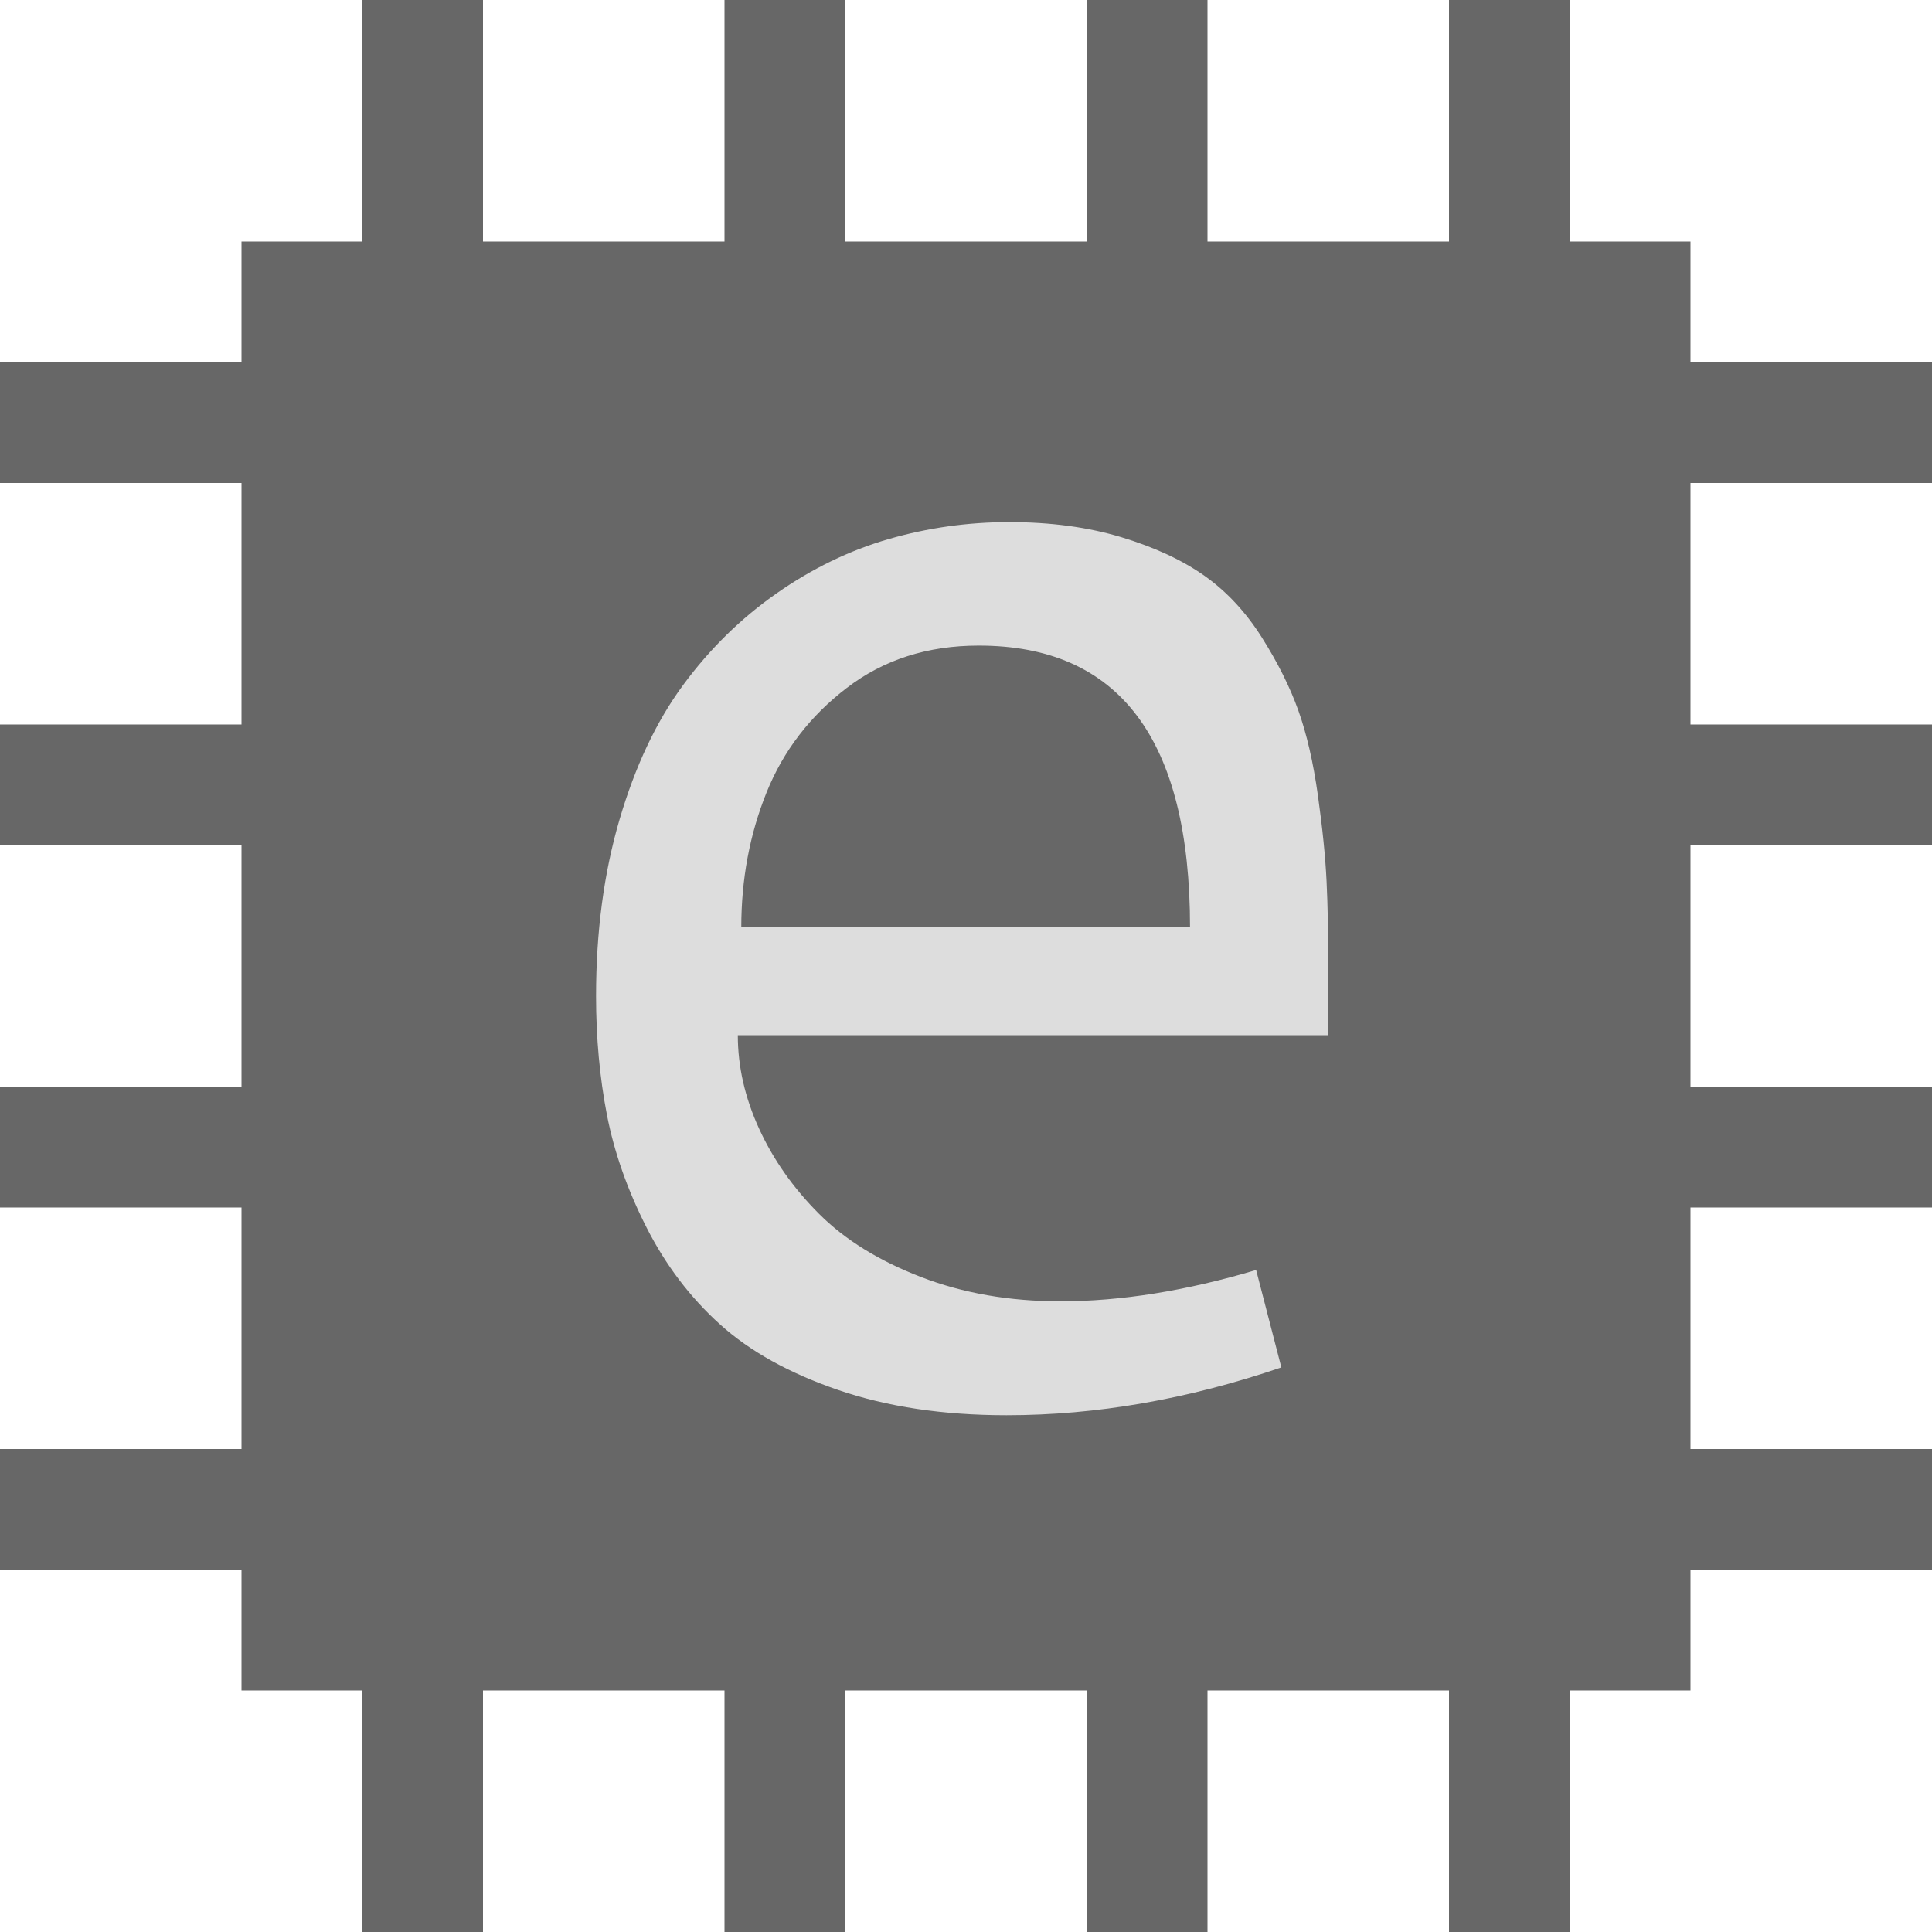
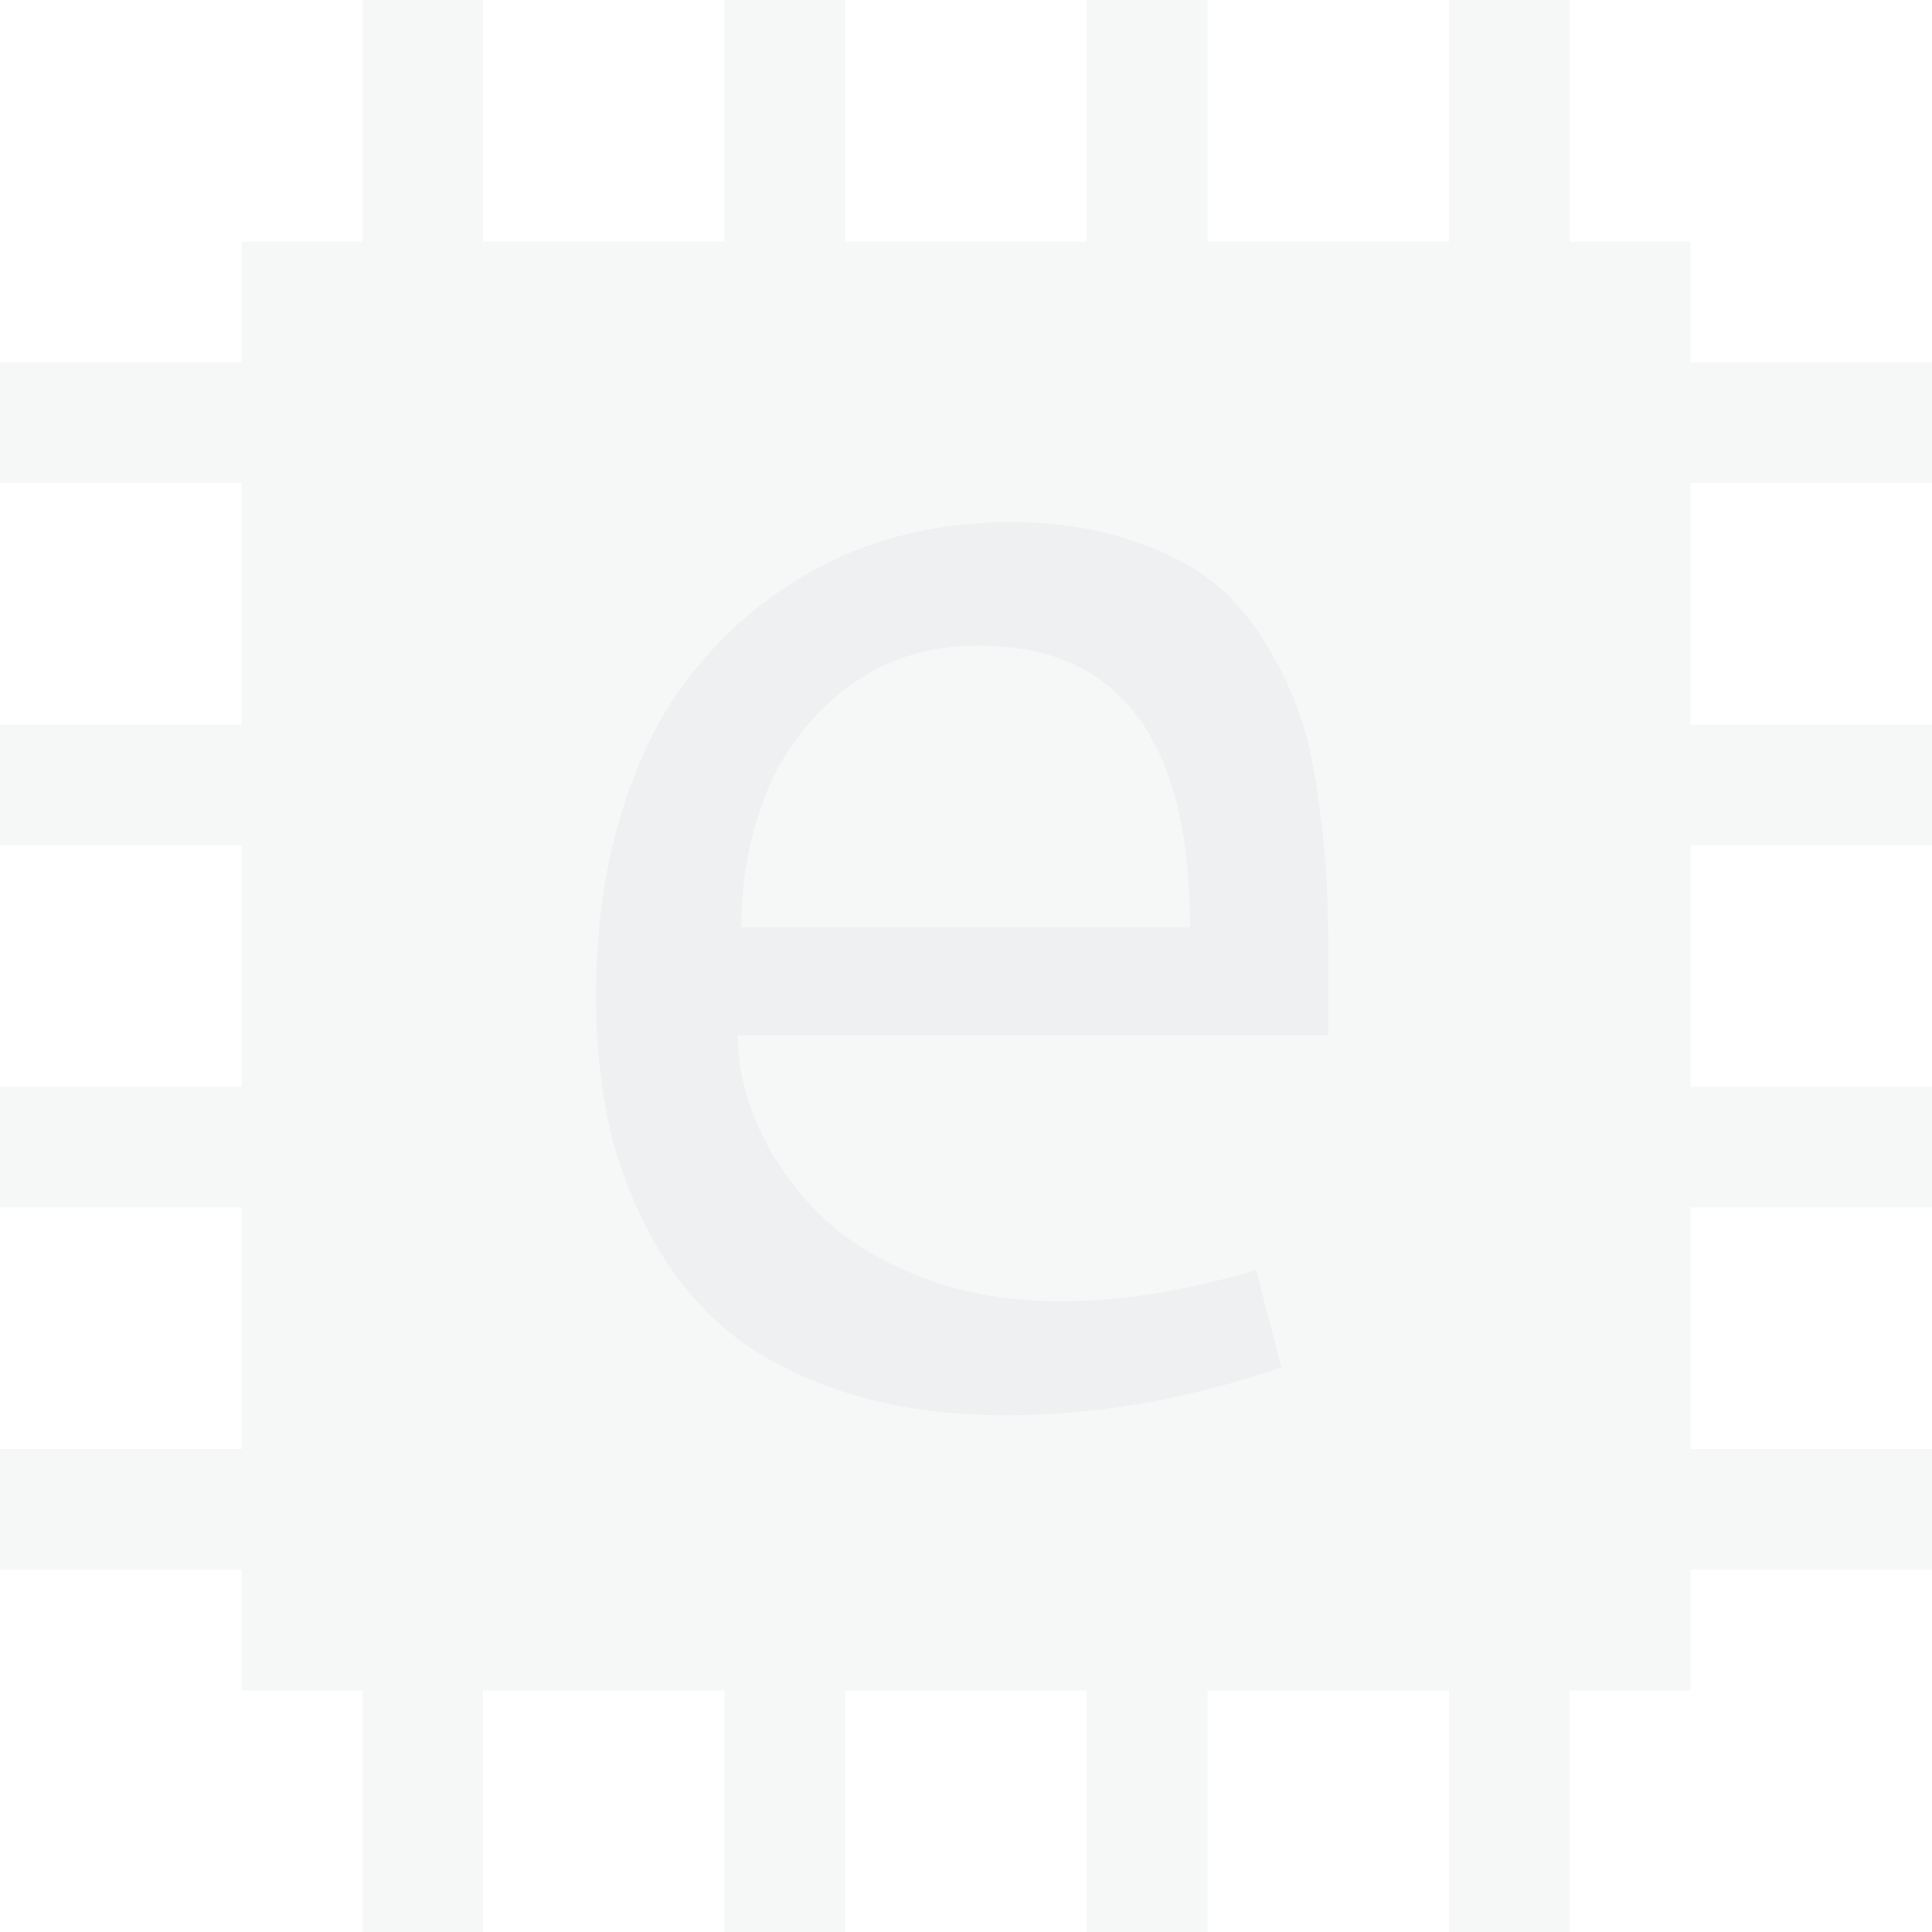
<svg xmlns="http://www.w3.org/2000/svg" style="isolation:isolate" viewBox="0 0 128 128" width="128pt" height="128pt">
  <defs>
    <clipPath id="_clipPath_N4YeHKmbvPN0h3k0J45Gut285TbQXnYU">
      <rect width="128" height="128" />
    </clipPath>
  </defs>
  <g clip-path="url(#_clipPath_N4YeHKmbvPN0h3k0J45Gut285TbQXnYU)">
    <g>
-       <path d=" M 24 0 L 24 16 L 16 16 L 16 24 L 0 24 L 0 32 L 16 32 L 16 48 L 0 48 L 0 56 L 16 56 L 16 72 L 0 72 L 0 80 L 16 80 L 16 96 L 0 96 L 0 104 L 16 104 L 16 112 L 24 112 L 24 128 L 32 128 L 32 112 L 48 112 L 48 128 L 56 128 L 56 112 L 72 112 L 72 128 L 80 128 L 80 112 L 96 112 L 96 128 L 104 128 L 104 112 L 112 112 L 112 104 L 128 104 L 128 96 L 112 96 L 112 80 L 128 80 L 128 72 L 112 72 L 112 56 L 128 56 L 128 48 L 112 48 L 112 32 L 128 32 L 128 24 L 112 24 L 112 16 L 104 16 L 104 0 L 96 0 L 96 16 L 80 16 L 80 0 L 72 0 L 72 16 L 56 16 L 56 0 L 48 0 L 48 16 L 32 16 L 32 0 L 24 0 Z " fill="rgb(103,103,103)" />
-       <path d=" M 66.858 34.591 L 66.858 34.591 L 66.858 34.591 Q 71.007 34.591 74.32 35.599 L 74.32 35.599 L 74.32 35.599 Q 77.633 36.607 79.822 38.163 L 79.822 38.163 L 79.822 38.163 Q 82.012 39.719 83.596 42.225 L 83.596 42.225 L 83.596 42.225 Q 85.181 44.731 86.016 47.065 L 86.016 47.065 L 86.016 47.065 Q 86.852 49.398 87.313 52.682 L 87.313 52.682 L 87.313 52.682 Q 87.773 55.967 87.889 58.387 L 87.889 58.387 L 87.889 58.387 Q 88.004 60.806 88.004 64.091 L 88.004 64.091 L 88.004 68.585 L 48.882 68.585 L 48.882 68.585 Q 48.882 71.696 50.293 74.779 L 50.293 74.779 L 50.293 74.779 Q 51.705 77.861 54.269 80.425 L 54.269 80.425 L 54.269 80.425 Q 56.833 82.989 61.01 84.602 L 61.01 84.602 L 61.01 84.602 Q 65.188 86.216 70.258 86.216 L 70.258 86.216 L 70.258 86.216 Q 76.25 86.216 83.222 84.141 L 83.222 84.141 L 84.893 90.595 L 84.893 90.595 Q 75.616 93.763 66.686 93.763 L 66.686 93.763 L 66.686 93.763 Q 60.405 93.763 55.537 92.093 L 55.537 92.093 L 55.537 92.093 Q 50.668 90.422 47.701 87.742 L 47.701 87.742 L 47.701 87.742 Q 44.733 85.063 42.832 81.318 L 42.832 81.318 L 42.832 81.318 Q 40.931 77.573 40.21 73.857 L 40.21 73.857 L 40.21 73.857 Q 39.49 70.14 39.49 65.992 L 39.49 65.992 L 39.49 65.992 Q 39.49 59.596 41.046 54.296 L 41.046 54.296 L 41.046 54.296 Q 42.602 48.995 45.252 45.394 L 45.252 45.394 L 45.252 45.394 Q 47.902 41.793 51.446 39.315 L 51.446 39.315 L 51.446 39.315 Q 54.989 36.838 58.878 35.714 L 58.878 35.714 L 58.878 35.714 Q 62.768 34.591 66.858 34.591 Z  M 64.842 42.772 L 64.842 42.772 L 64.842 42.772 Q 59.771 42.772 56.113 45.567 L 56.113 45.567 L 56.113 45.567 Q 52.454 48.361 50.783 52.51 L 50.783 52.51 L 50.783 52.51 Q 49.112 56.658 49.112 61.44 L 49.112 61.44 L 78.843 61.44 L 78.843 61.44 Q 78.843 42.772 64.842 42.772 Z " fill="rgb(221,221,221)" />
+       <path d=" M 24 0 L 24 16 L 16 16 L 16 24 L 0 24 L 0 32 L 16 32 L 16 48 L 0 48 L 0 56 L 16 56 L 16 72 L 0 72 L 0 80 L 16 80 L 16 96 L 0 96 L 0 104 L 16 104 L 16 112 L 24 112 L 24 128 L 32 128 L 32 112 L 48 112 L 48 128 L 56 128 L 56 112 L 72 112 L 72 128 L 80 128 L 80 112 L 96 112 L 96 128 L 104 128 L 104 112 L 112 112 L 112 104 L 128 104 L 128 96 L 112 96 L 112 80 L 128 80 L 128 72 L 112 72 L 112 56 L 128 56 L 128 48 L 112 48 L 112 32 L 128 32 L 128 24 L 112 24 L 112 16 L 104 16 L 104 0 L 96 0 L 96 16 L 80 16 L 80 0 L 72 0 L 72 16 L 56 16 L 56 0 L 48 0 L 48 16 L 32 16 L 32 0 L 24 0 Z " fill="rgb(239,240,241)" fill-opacity="0.5" />
+       <path d=" M 66.858 34.591 L 66.858 34.591 L 66.858 34.591 Q 71.007 34.591 74.32 35.599 L 74.32 35.599 L 74.32 35.599 Q 77.633 36.607 79.822 38.163 L 79.822 38.163 L 79.822 38.163 Q 82.012 39.719 83.596 42.225 L 83.596 42.225 L 83.596 42.225 Q 85.181 44.731 86.016 47.065 L 86.016 47.065 L 86.016 47.065 Q 86.852 49.398 87.313 52.682 L 87.313 52.682 L 87.313 52.682 Q 87.773 55.967 87.889 58.387 L 87.889 58.387 L 87.889 58.387 Q 88.004 60.806 88.004 64.091 L 88.004 64.091 L 88.004 68.585 L 48.882 68.585 L 48.882 68.585 Q 48.882 71.696 50.293 74.779 L 50.293 74.779 L 50.293 74.779 Q 51.705 77.861 54.269 80.425 L 54.269 80.425 L 54.269 80.425 Q 56.833 82.989 61.01 84.602 L 61.01 84.602 L 61.01 84.602 Q 65.188 86.216 70.258 86.216 L 70.258 86.216 L 70.258 86.216 Q 76.25 86.216 83.222 84.141 L 83.222 84.141 L 84.893 90.595 L 84.893 90.595 Q 75.616 93.763 66.686 93.763 L 66.686 93.763 L 66.686 93.763 Q 60.405 93.763 55.537 92.093 L 55.537 92.093 L 55.537 92.093 Q 50.668 90.422 47.701 87.742 L 47.701 87.742 L 47.701 87.742 Q 44.733 85.063 42.832 81.318 L 42.832 81.318 L 42.832 81.318 Q 40.931 77.573 40.21 73.857 L 40.21 73.857 L 40.21 73.857 Q 39.49 70.14 39.49 65.992 L 39.49 65.992 L 39.49 65.992 Q 39.49 59.596 41.046 54.296 L 41.046 54.296 L 41.046 54.296 Q 42.602 48.995 45.252 45.394 L 45.252 45.394 L 45.252 45.394 Q 47.902 41.793 51.446 39.315 L 51.446 39.315 L 51.446 39.315 Q 54.989 36.838 58.878 35.714 L 58.878 35.714 L 58.878 35.714 Q 62.768 34.591 66.858 34.591 Z  M 64.842 42.772 L 64.842 42.772 L 64.842 42.772 Q 59.771 42.772 56.113 45.567 L 56.113 45.567 L 56.113 45.567 Q 52.454 48.361 50.783 52.51 L 50.783 52.51 L 50.783 52.51 Q 49.112 56.658 49.112 61.44 L 49.112 61.44 L 78.843 61.44 L 78.843 61.44 Q 78.843 42.772 64.842 42.772 Z " fill="rgb(239,240,241)" />
    </g>
  </g>
</svg>
